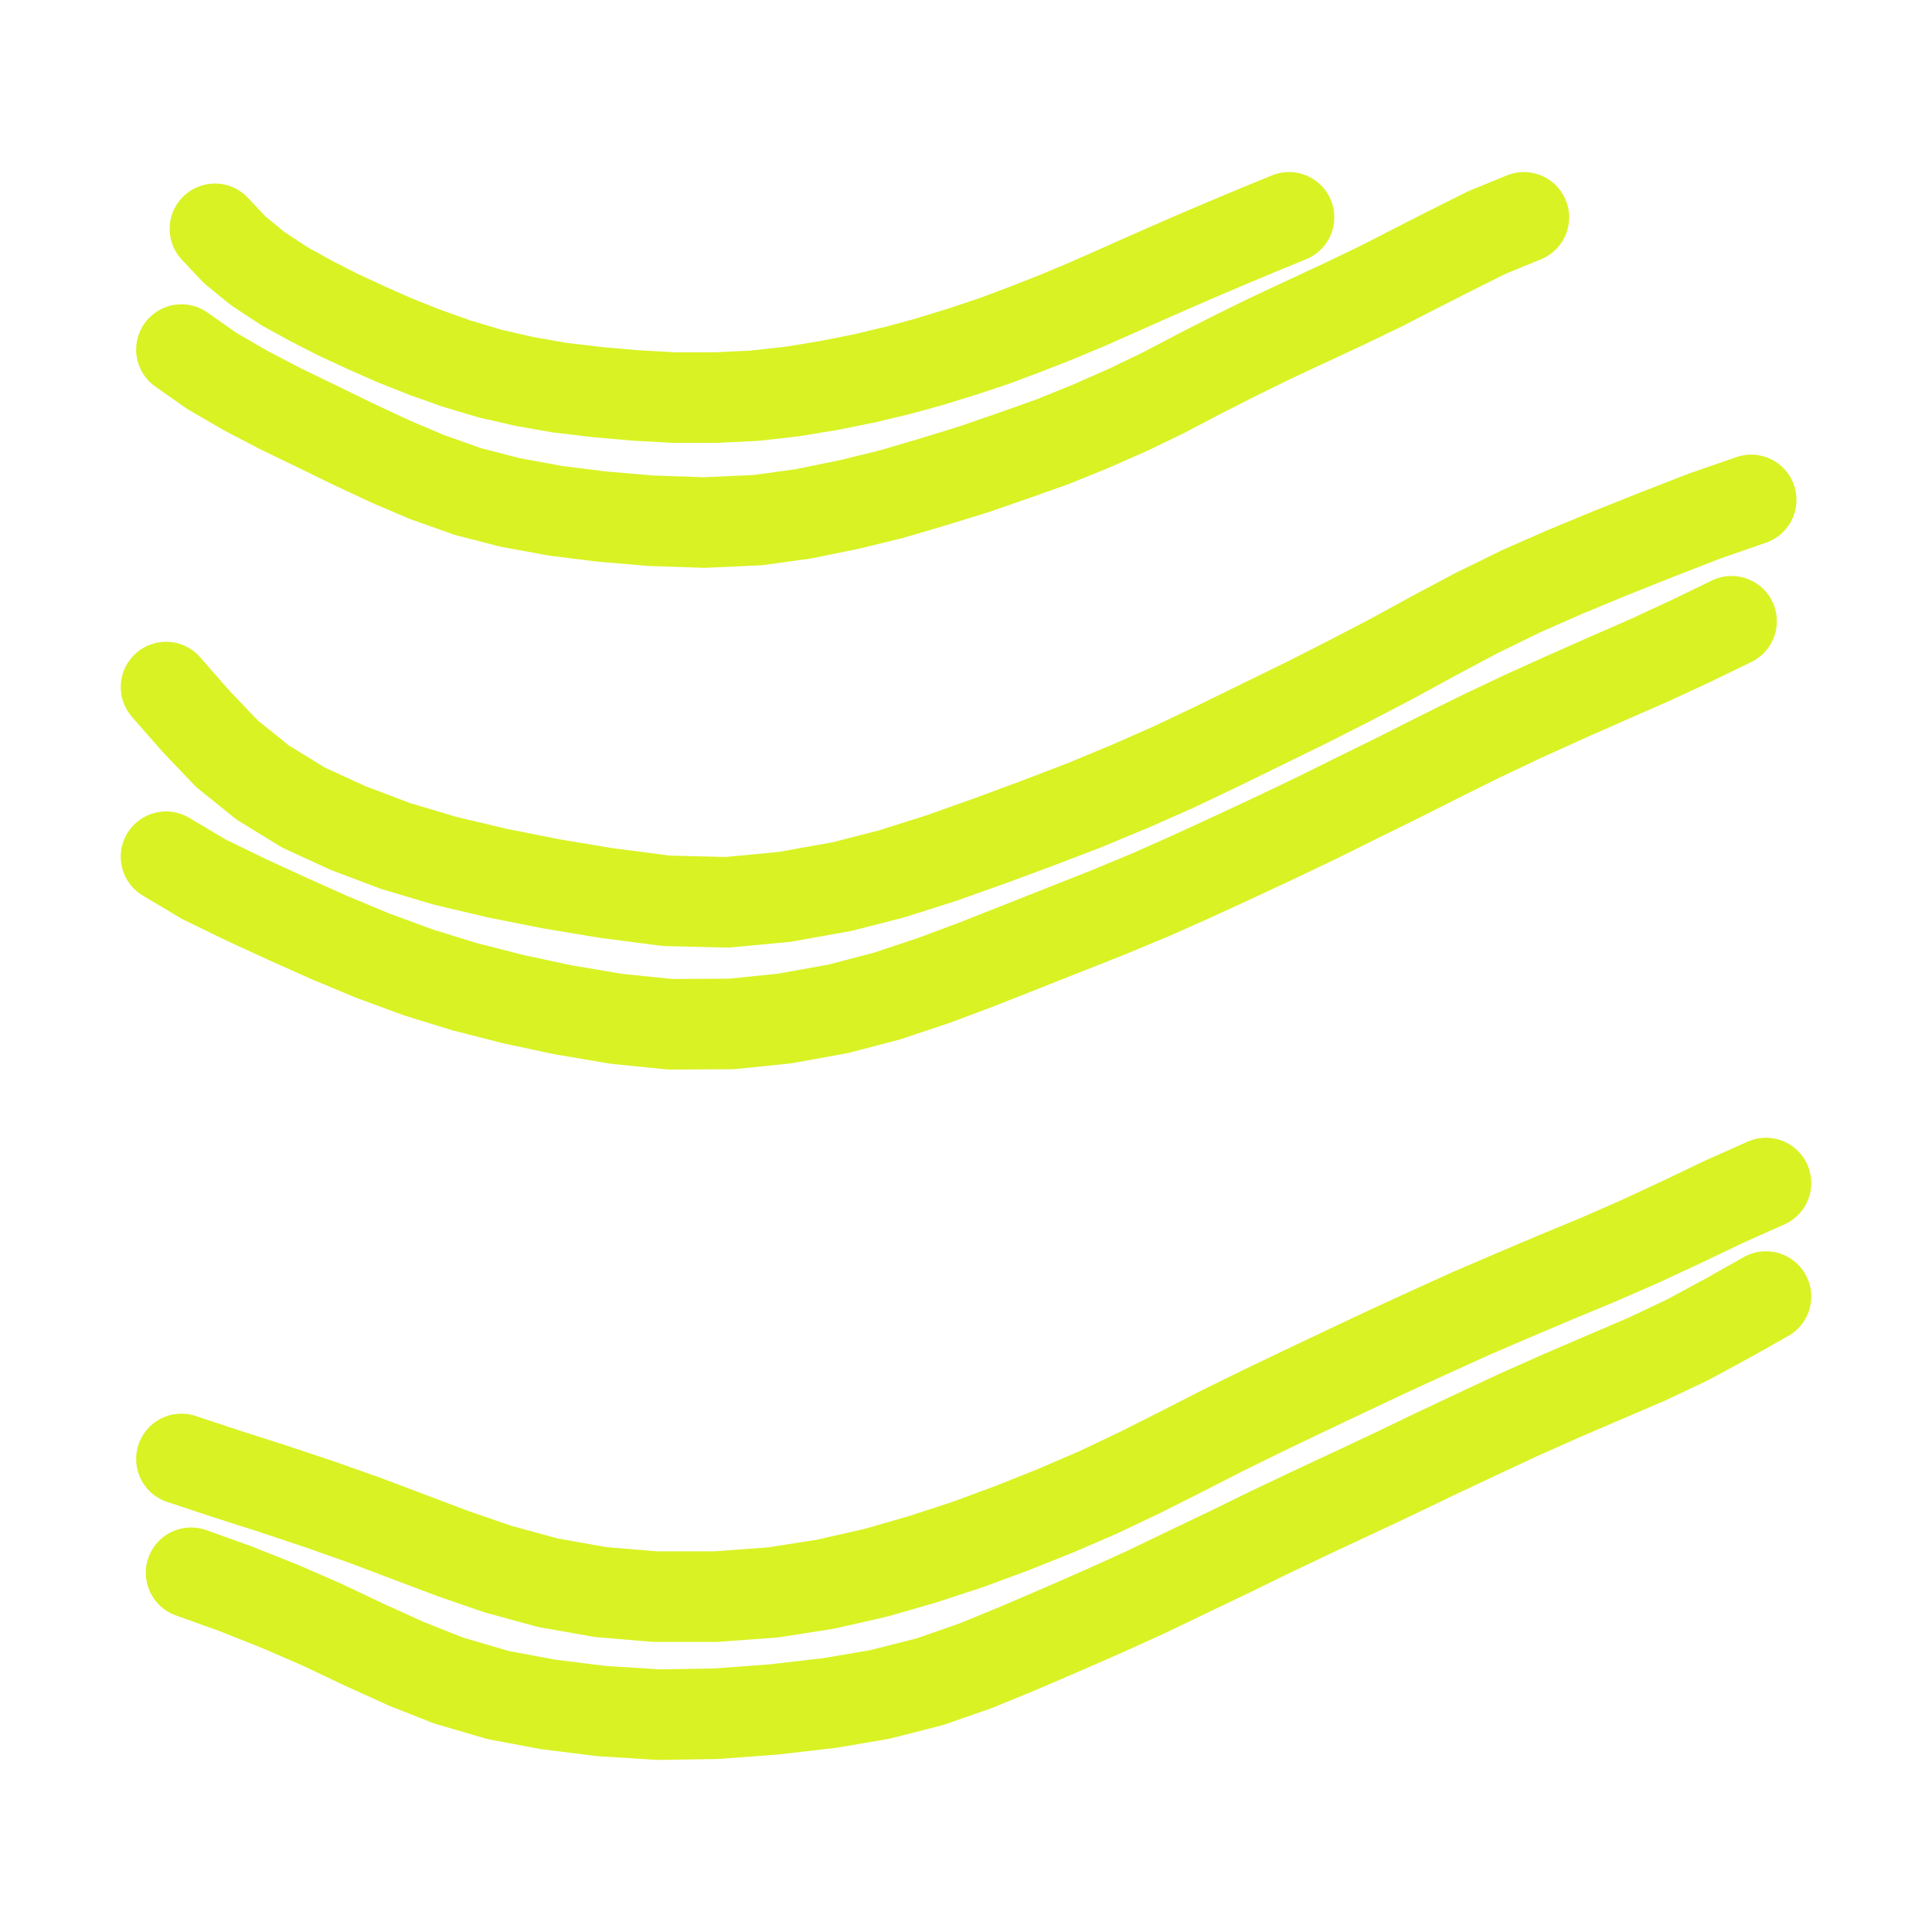
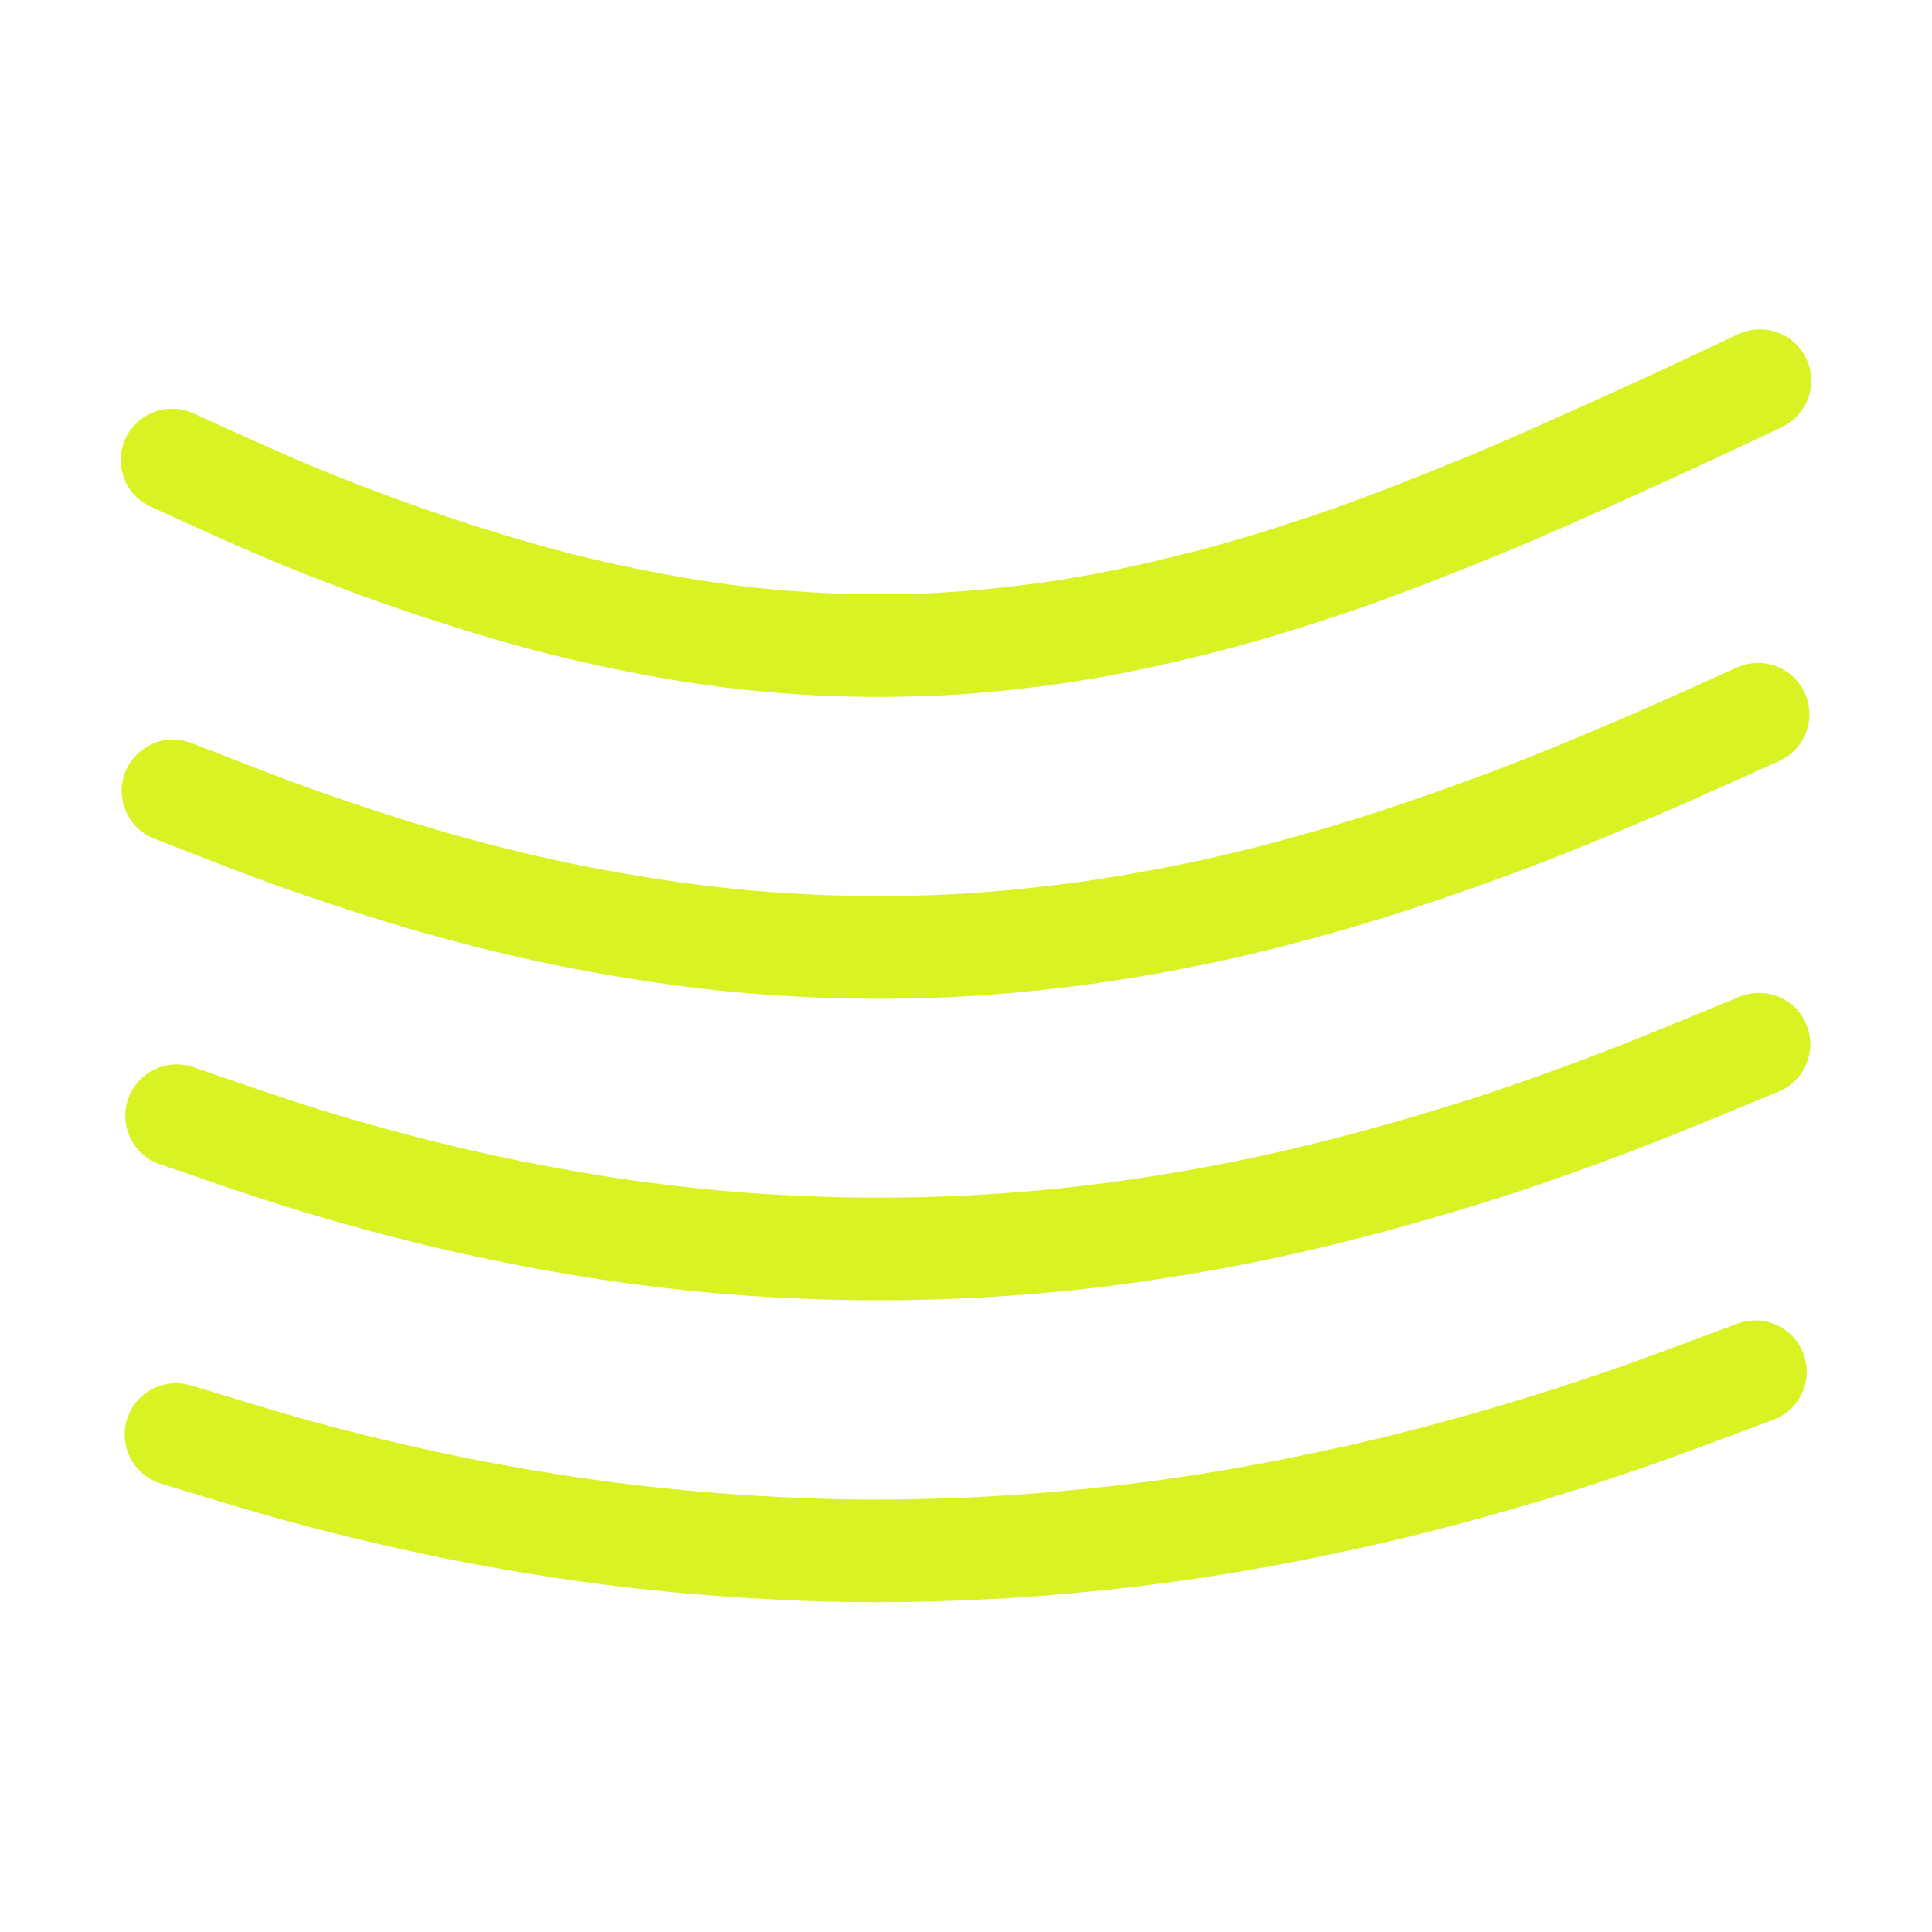
<svg xmlns="http://www.w3.org/2000/svg" viewBox="0 0 64 64" width="64" height="64" role="img" aria-label="Foothills Labs">
-   <g fill="none" stroke="#D9F224" stroke-width="3.0" stroke-linecap="round" stroke-linejoin="round">
-     <path d="M58.5 39.19L57.11 39.81L55.73 40.47L54.38 41.1L52.94 41.73L51.54 42.31L50.15 42.9L48.75 43.5L47.34 44.14L45.97 44.77L44.59 45.42L43.2 46.08L41.8 46.75L40.44 47.42L39.15 48.08L37.76 48.78L36.37 49.44L34.98 50.04L33.58 50.6L32.07 51.16L30.54 51.66L29.01 52.1L27.34 52.48L25.61 52.75L23.71 52.89L21.69 52.89L19.9 52.74L18.15 52.43L16.5 51.98L15.02 51.47L13.59 50.93L12.08 50.36L10.58 49.83L9.05 49.32L7.52 48.83L6.01 48.33" />
-     <path d="M5.5 28.38L6.76 29.13L8.16 29.81L9.55 30.45L10.94 31.07L12.33 31.65L13.85 32.21L15.37 32.68L17.01 33.1L18.65 33.45L20.42 33.75L22.2 33.93L24.22 33.92L25.99 33.74L27.76 33.42L29.37 33L30.9 32.49L32.32 31.96L33.84 31.36L35.23 30.81L36.72 30.22L38.14 29.63L39.53 29.01L40.92 28.37L42.31 27.72L43.69 27.06L44.98 26.42L46.36 25.74L47.75 25.04L49.04 24.4L50.41 23.75L51.8 23.12L53.2 22.5L54.64 21.87L56 21.24L57.36 20.58" />
-     <path d="M42.7 7.2L41.77 7.58L40.79 7.99L39.78 8.42L38.81 8.84L37.88 9.25L36.87 9.7L35.94 10.11L34.98 10.51L33.96 10.91L32.95 11.29L31.93 11.63L30.8 11.98L29.78 12.26L28.65 12.53L27.51 12.76L26.24 12.97L24.98 13.11L23.71 13.17L22.32 13.17L21.06 13.1L19.79 12.99L18.53 12.84L17.39 12.64L16.25 12.38L15.11 12.04L14.1 11.68L13.09 11.28L12.16 10.87L11.19 10.42L10.31 9.97L9.42 9.48L8.54 8.9L7.78 8.28L7.12 7.58" />
-     <path d="M58.5 42.95L57.24 43.66L55.89 44.39L54.56 45.02L53.09 45.65L51.67 46.26L50.28 46.88L48.89 47.53L47.51 48.18L46.18 48.82L44.84 49.45L43.45 50.1L42.06 50.76L40.67 51.44L39.29 52.1L37.96 52.74L36.57 53.37L35.13 54L33.71 54.61L32.32 55.18L30.8 55.71L29.15 56.13L27.51 56.41L25.61 56.63L23.71 56.77L21.82 56.8L19.92 56.68L18.15 56.46L16.5 56.15L14.86 55.67L13.47 55.12L12.08 54.49L10.69 53.83L9.29 53.22L7.78 52.62L6.33 52.1" />
-     <path d="M5.5 22.76L6.49 23.89L7.52 24.97L8.7 25.92L10.05 26.75L11.53 27.43L13.09 28.02L14.73 28.51L16.5 28.93L18.27 29.28L20.07 29.58L22.07 29.84L24.09 29.89L25.99 29.71L27.89 29.37L29.53 28.95L31.17 28.43L32.83 27.84L34.34 27.28L35.91 26.68L37.45 26.04L38.9 25.4L40.41 24.68L41.8 24L43.31 23.26L44.71 22.55L46.11 21.82L47.5 21.06L48.89 20.32L50.38 19.59L51.81 18.96L53.33 18.33L54.91 17.7L56.48 17.09L58.01 16.56" />
-     <path d="M50.48 7.2L49.26 7.7L48 8.33L46.86 8.91L45.73 9.49L44.46 10.1L43.32 10.63L42.06 11.22L40.92 11.78L39.74 12.38L38.52 13.02L37.38 13.57L36.11 14.13L34.85 14.64L33.58 15.09L32.25 15.55L30.92 15.96L29.53 16.37L28.14 16.71L26.62 17.02L25.1 17.23L23.33 17.31L21.56 17.25L19.92 17.11L18.4 16.92L16.88 16.64L15.49 16.28L14.14 15.8L12.94 15.29L11.7 14.71L10.55 14.15L9.29 13.54L8.16 12.95L7.02 12.29L6.01 11.58" />
+   <g fill="none" stroke="#D9F224" stroke-width="3.4" stroke-linecap="round" stroke-linejoin="round">
+     <path d="M5.7 15.24C6.46 15.58 8.74 16.64 10.29 17.26C11.84 17.88 13.41 18.46 15 18.97C16.59 19.48 18.2 19.95 19.83 20.31C21.46 20.67 23.12 20.97 24.77 21.15C26.43 21.33 28.11 21.41 29.78 21.38C31.44 21.36 33.12 21.21 34.77 20.98C36.42 20.75 38.06 20.4 39.68 19.99C41.3 19.59 42.9 19.08 44.48 18.54C46.06 17.99 47.61 17.37 49.16 16.74C50.7 16.1 52.23 15.41 53.75 14.72C55.28 14.04 57.54 12.97 58.3 12.61" />
+     <path d="M5.73 26.2C6.5 26.49 8.8 27.42 10.36 27.95C11.92 28.49 13.5 29 15.09 29.43C16.68 29.86 18.29 30.24 19.92 30.53C21.54 30.82 23.18 31.06 24.83 31.2C26.47 31.34 28.12 31.4 29.78 31.38C31.42 31.36 33.08 31.25 34.71 31.06C36.36 30.88 37.99 30.6 39.61 30.27C41.22 29.94 42.82 29.52 44.4 29.06C45.99 28.59 47.55 28.06 49.11 27.49C50.66 26.93 52.19 26.31 53.71 25.66C55.23 25.03 57.48 24 58.24 23.66" />
+     <path d="M5.85 36.96C6.63 37.22 8.94 38.04 10.51 38.51C12.07 38.98 13.65 39.4 15.25 39.77C16.84 40.13 18.45 40.44 20.07 40.69C21.68 40.93 23.31 41.12 24.94 41.23C26.57 41.34 28.21 41.39 29.84 41.37C31.47 41.35 33.11 41.26 34.74 41.11C36.36 40.96 37.99 40.73 39.6 40.45C41.21 40.17 42.81 39.82 44.39 39.42C45.98 39.02 47.55 38.56 49.11 38.07C50.66 37.57 52.2 37.02 53.73 36.43C55.26 35.85 57.52 34.89 58.27 34.59" />
+     <path d="M5.83 47.52C6.61 47.75 8.93 48.48 10.5 48.89C12.06 49.3 13.65 49.67 15.24 49.99C16.82 50.3 18.43 50.57 20.03 50.78C21.64 50.99 23.26 51.14 24.88 51.24C26.49 51.34 28.12 51.39 29.74 51.37C31.36 51.35 32.98 51.28 34.6 51.15C36.21 51.02 37.83 50.84 39.43 50.6C41.03 50.36 42.63 50.07 44.21 49.72C45.8 49.39 47.37 48.99 48.94 48.55C50.49 48.12 52.05 47.63 53.58 47.11C55.12 46.59 57.38 45.72 58.15 45.44" />
  </g>
</svg>
